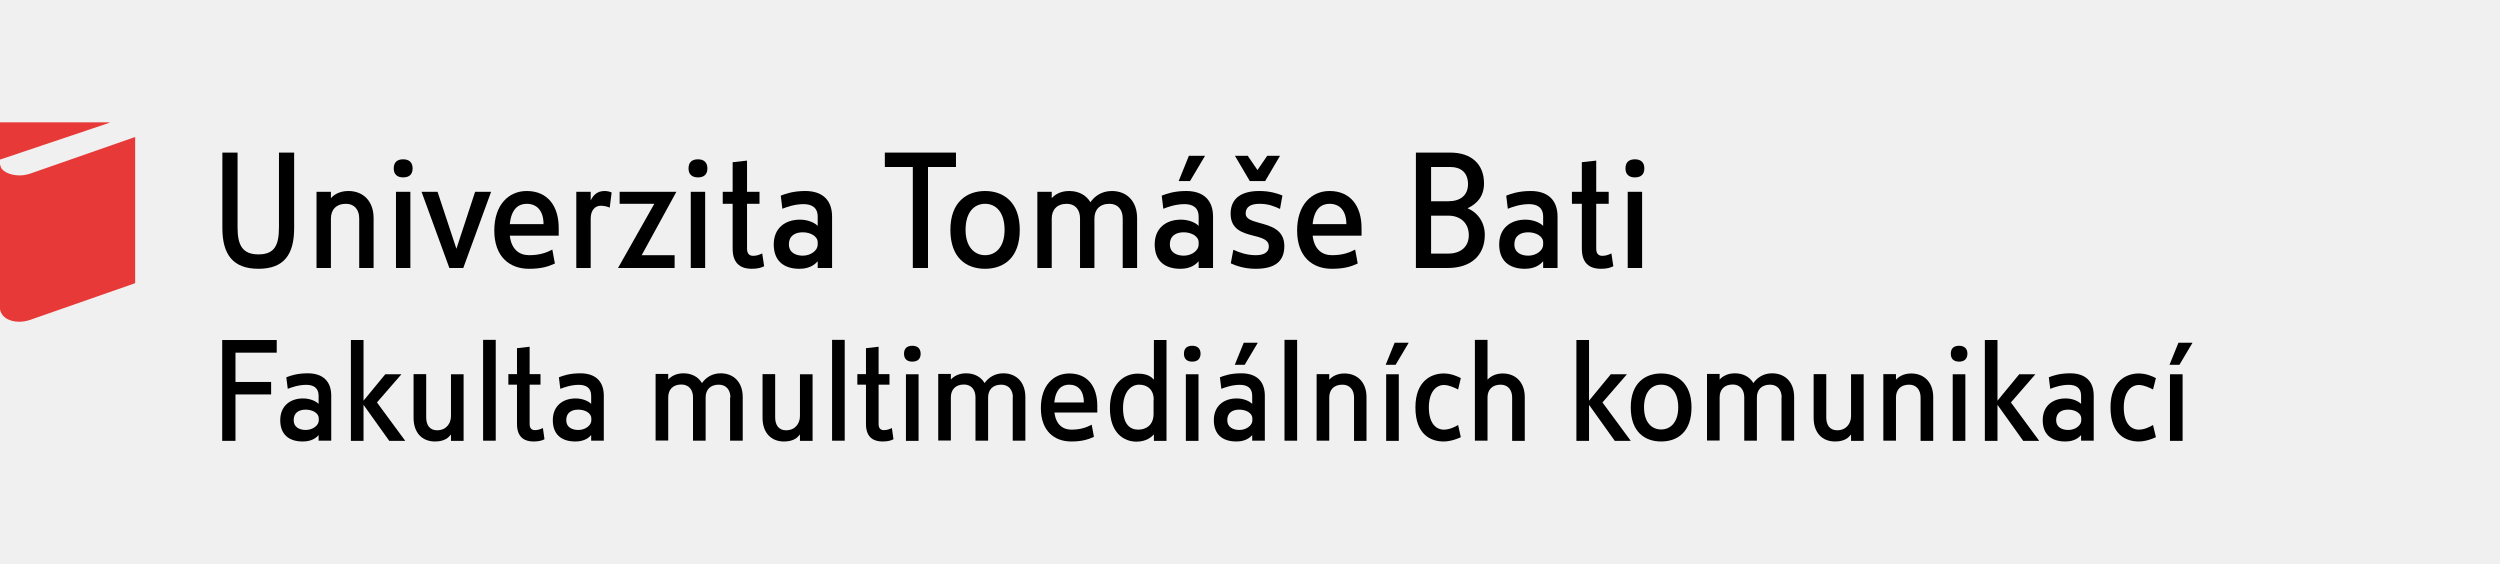
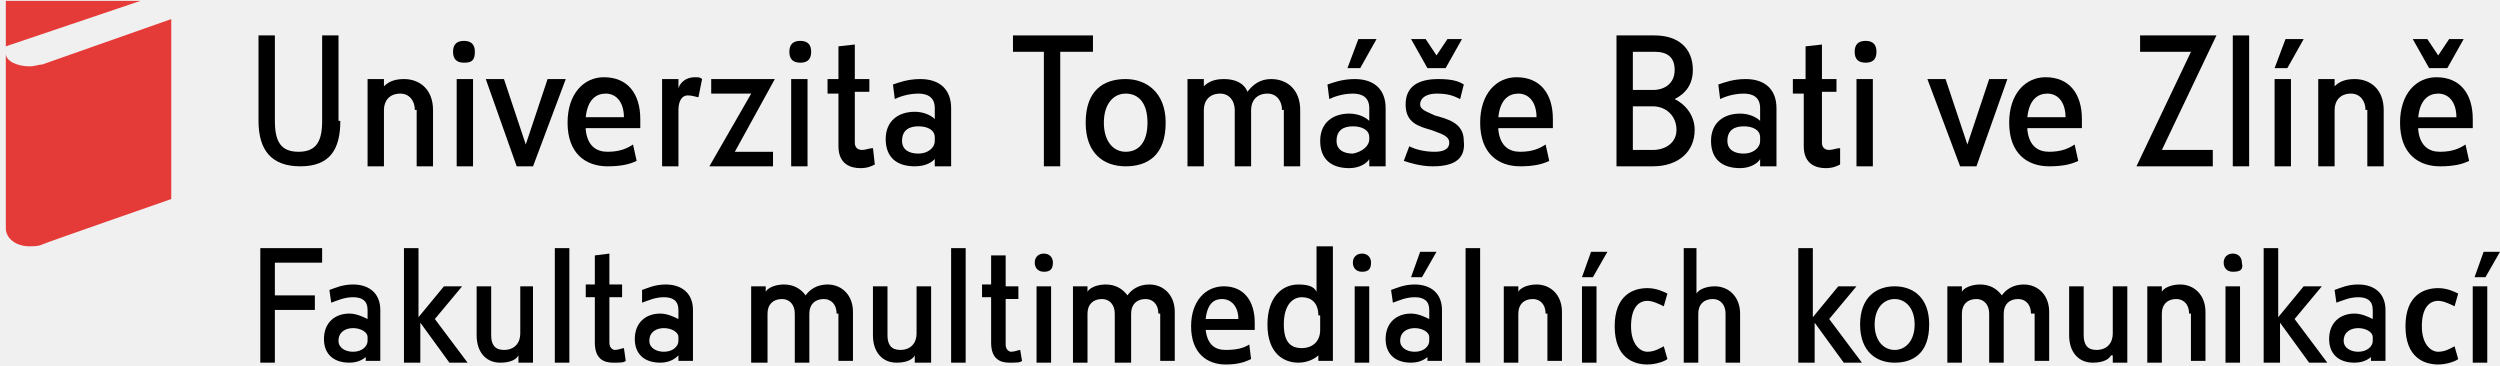
- <svg xmlns="http://www.w3.org/2000/svg" width="940" height="212" viewBox="0 0 940 212" fill="none">
-   <g clip-path="url(#clip0)">
-     <path d="M101.944 143.554V148.308H88.539V165.76H83.55V127.847H104.047V132.601H88.539V143.614H101.944V143.554Z" fill="black" />
-     <path d="M119.856 163.534C119.075 164.436 117.391 166.001 113.845 166.001C108.435 166.001 105.37 163.173 105.37 157.997C105.37 152.701 109.036 149.813 113.965 149.813C116.61 149.813 118.774 150.836 119.796 151.859V148.79C119.796 145.78 117.812 144.697 115.167 144.697C112.222 144.697 109.577 145.66 108.195 146.202L107.654 141.869C109.157 141.267 111.681 140.364 115.709 140.364C121.359 140.364 124.544 143.313 124.544 148.79V165.7H119.796V163.534H119.856ZM119.856 157.275C119.856 155.349 117.512 154.025 114.987 154.025C112.523 154.025 110.419 155.048 110.419 157.997C110.419 160.705 112.703 161.668 114.987 161.668C117.692 161.668 119.856 159.863 119.856 158.118V157.275Z" fill="black" />
-     <path d="M136.686 165.76H131.938V127.847H136.686V150.655L144.861 140.725H150.932L141.735 151.317L152.374 165.76H146.364L136.686 152.22V165.76Z" fill="black" />
-     <path d="M169.565 163.352C168.724 164.435 167.281 166 163.554 166C158.686 166 155.5 162.69 155.5 157.093V140.664H160.248V156.973C160.248 159.802 161.571 161.787 164.336 161.787C167.762 161.787 169.565 159.26 169.565 156.431V140.724H174.314V165.759H169.565V163.352Z" fill="black" />
-     <path d="M186.396 127.786V165.7H181.647V127.786H186.396Z" fill="black" />
-     <path d="M204.729 165.157C203.887 165.579 202.805 166 200.641 166C197.756 166 194.39 164.917 194.39 159.44V144.636H191.144V140.664H194.39V130.915L199.139 130.373V140.664H203.226V144.636H199.139V159.44C199.139 161.246 200.1 161.727 201.122 161.727C202.324 161.727 203.226 161.366 204.128 160.945L204.729 165.157Z" fill="black" />
-     <path d="M222.34 163.534C221.559 164.436 219.876 166.001 216.33 166.001C210.92 166.001 207.854 163.173 207.854 157.997C207.854 152.701 211.521 149.813 216.45 149.813C219.095 149.813 221.259 150.836 222.28 151.859V148.79C222.28 145.78 220.297 144.697 217.652 144.697C214.707 144.697 212.062 145.66 210.68 146.202L210.138 141.869C211.641 141.267 214.166 140.364 218.193 140.364C223.842 140.364 227.029 143.313 227.029 148.79V165.7H222.28V163.534H222.34ZM222.34 157.275C222.34 155.349 219.996 154.025 217.472 154.025C215.007 154.025 212.904 155.048 212.904 157.997C212.904 160.705 215.188 161.668 217.472 161.668C220.177 161.668 222.34 159.863 222.34 158.118V157.275Z" fill="black" />
-     <path d="M274.636 149.452C274.636 146.623 273.071 144.637 270.247 144.637C267 144.637 265.318 146.623 265.318 149.452V165.7H260.569V149.391C260.569 146.563 259.007 144.577 256.182 144.577C252.936 144.577 251.254 146.563 251.254 149.391V165.64H246.505V140.605H251.254V142.711C252.154 141.688 254.018 140.364 256.962 140.364C260.089 140.364 262.554 141.688 263.936 144.035C265.258 142.17 267.542 140.364 270.969 140.364C275.836 140.364 279.262 143.674 279.262 149.271V165.7H274.514V149.452H274.636Z" fill="black" />
-     <path d="M300.782 163.352C299.94 164.435 298.498 166 294.771 166C289.902 166 286.716 162.69 286.716 157.093V140.664H291.464V156.973C291.464 159.802 292.787 161.787 295.551 161.787C298.978 161.787 300.782 159.26 300.782 156.431V140.724H305.531V165.759H300.782V163.352Z" fill="black" />
-     <path d="M317.611 127.786V165.7H312.862V127.786H317.611Z" fill="black" />
-     <path d="M335.945 165.157C335.105 165.579 334.022 166 331.858 166C328.973 166 325.607 164.917 325.607 159.44V144.636H322.36V140.664H325.607V130.915L330.356 130.373V140.664H334.442V144.636H330.356V159.44C330.356 161.246 331.316 161.727 332.338 161.727C333.54 161.727 334.442 161.366 335.345 160.945L335.945 165.157Z" fill="black" />
-     <path d="M343.038 135.97C341.053 135.97 339.911 134.947 339.911 133.022C339.911 131.036 340.993 130.013 343.038 130.013C344.962 130.013 346.162 131.036 346.162 133.022C346.162 135.008 344.962 135.97 343.038 135.97ZM345.382 140.725V165.76H340.633V140.725H345.382Z" fill="black" />
-     <path d="M380.847 149.452C380.847 146.623 379.282 144.637 376.458 144.637C373.211 144.637 371.529 146.623 371.529 149.452V165.7H366.78V149.391C366.78 146.563 365.218 144.577 362.453 144.577C359.207 144.577 357.525 146.563 357.525 149.391V165.64H352.776V140.605H357.525V142.711C358.425 141.688 360.289 140.364 363.233 140.364C366.36 140.364 368.825 141.688 370.207 144.035C371.529 142.17 373.813 140.364 377.24 140.364C382.109 140.364 385.533 143.674 385.533 149.271V165.7H380.785V149.452H380.847Z" fill="black" />
-     <path d="M396.473 155.107C397.016 159.681 399.66 161.546 402.845 161.546C406.451 161.546 408.616 160.644 410.48 159.681L411.32 164.254C409.036 165.278 406.753 166 402.785 166C396.473 166 391.365 162.088 391.365 153.422C391.365 144.936 396.113 140.423 402.065 140.423C408.856 140.423 412.582 145.237 412.582 152.579V155.107H396.473ZM407.533 151.316C407.533 146.922 405.369 144.636 402.005 144.636C399.42 144.636 396.956 146.08 396.413 151.316H407.533Z" fill="black" />
-     <path d="M433.8 163.353C433.08 164.256 431.036 166.061 427.309 166.061C422.74 166.061 417.331 162.992 417.331 153.484C417.331 144.517 422.44 140.484 427.791 140.484C431.758 140.484 433.08 141.929 433.862 142.771V127.847H438.609V165.76H433.862V163.353H433.8ZM433.8 150.354C433.8 146.382 431.336 144.637 428.271 144.637C425.327 144.637 422.26 147.285 422.26 153.423C422.26 159.502 424.844 161.548 427.971 161.548C431.096 161.548 433.74 159.682 433.74 155.65V150.354H433.8Z" fill="black" />
-     <path d="M448.287 135.97C446.305 135.97 445.162 134.947 445.162 133.022C445.162 131.036 446.245 130.013 448.287 130.013C450.211 130.013 451.413 131.036 451.413 133.022C451.353 135.008 450.211 135.97 448.287 135.97ZM450.631 140.725V165.76H445.882V140.725H450.631Z" fill="black" />
-     <path d="M470.889 163.533C470.107 164.436 468.425 166 464.878 166C459.467 166 456.403 163.172 456.403 157.996C456.403 152.7 460.069 149.812 464.998 149.812C467.643 149.812 469.807 150.835 470.827 151.858V148.789C470.827 145.78 468.845 144.696 466.2 144.696C463.254 144.696 460.609 145.659 459.227 146.201L458.687 141.868C460.189 141.266 462.654 140.364 466.74 140.364C472.391 140.364 475.576 143.312 475.576 148.789V165.7H470.827V163.533H470.889ZM470.889 157.274C470.889 155.348 468.545 154.024 466.02 154.024C463.556 154.024 461.451 155.048 461.451 157.996C461.451 160.705 463.736 161.668 466.02 161.668C468.725 161.668 470.889 159.862 470.889 158.117V157.274ZM467.643 128.869H472.931L468.003 137.174H464.276L467.643 128.869Z" fill="black" />
-     <path d="M487.718 127.786V165.7H482.969V127.786H487.718Z" fill="black" />
-     <path d="M509.116 149.45C509.116 146.622 507.553 144.636 504.729 144.636C501.482 144.636 499.8 146.622 499.8 149.45V165.699H495.051V140.664H499.8V142.77C500.702 141.747 502.505 140.423 505.511 140.423C510.378 140.423 513.805 143.733 513.805 149.33V165.759H509.116V149.45Z" fill="black" />
-     <path d="M524.385 128.869H529.674L524.745 137.174H521.018L524.385 128.869ZM525.947 140.725V165.76H521.198V140.725H525.947Z" fill="black" />
-     <path d="M549.269 164.375C548.367 164.856 545.482 166 542.838 166C538.149 166 532.198 163.592 532.198 153.181C532.198 143.191 538.209 140.423 542.838 140.423C545.662 140.423 548.127 141.566 549.269 142.168L548.247 146.441C547.045 145.839 544.88 144.756 542.898 144.756C540.074 144.756 537.247 147.284 537.247 153.181C537.247 159.26 540.011 161.546 542.898 161.546C545.002 161.546 547.045 160.523 548.247 159.801L549.269 164.375Z" fill="black" />
-     <path d="M568.565 149.451C568.565 146.623 567 144.637 564.236 144.637C560.991 144.637 559.307 146.623 559.307 149.451V165.7H554.558V127.786H559.307V142.771C560.209 141.748 562.071 140.424 565.018 140.424C569.887 140.424 573.314 143.734 573.314 149.331V165.76H568.565V149.451Z" fill="black" />
-     <path d="M597.476 165.76H592.727V127.847H597.476V150.655L605.652 140.725H611.723L602.525 151.317L613.165 165.76H607.154L597.476 152.22V165.76Z" fill="black" />
-     <path d="M624.585 166C618.513 166 613.165 162.449 613.165 153.181C613.165 143.913 618.693 140.423 624.585 140.423C630.536 140.423 636.005 143.974 636.005 153.181C636.005 162.509 630.656 166 624.585 166ZM624.585 144.636C620.858 144.636 618.153 147.584 618.153 153.181C618.153 158.598 620.918 161.486 624.585 161.486C628.251 161.486 631.016 158.598 631.016 153.181C631.016 147.584 628.371 144.636 624.585 144.636Z" fill="black" />
-     <path d="M669.907 149.452C669.907 146.623 668.342 144.637 665.518 144.637C662.273 144.637 660.589 146.623 660.589 149.452V165.7H655.84V149.391C655.84 146.563 654.278 144.577 651.513 144.577C648.267 144.577 646.584 146.563 646.584 149.391V165.64H641.835V140.605H646.584V142.711C647.487 141.688 649.349 140.364 652.293 140.364C655.42 140.364 657.884 141.688 659.267 144.035C660.589 142.17 662.873 140.364 666.3 140.364C671.169 140.364 674.596 143.674 674.596 149.271V165.7H669.847V149.452H669.907Z" fill="black" />
-     <path d="M695.993 163.352C695.151 164.435 693.709 166 689.982 166C685.113 166 681.929 162.69 681.929 157.093V140.664H686.676V156.973C686.676 159.802 687.998 161.787 690.764 161.787C694.191 161.787 695.993 159.26 695.993 156.431V140.724H700.742V165.759H695.993V163.352Z" fill="black" />
-     <path d="M722.14 149.45C722.14 146.622 720.578 144.636 717.814 144.636C714.567 144.636 712.885 146.622 712.885 149.45V165.699H708.136V140.664H712.885V142.77C713.785 141.747 715.649 140.423 718.594 140.423C723.463 140.423 726.889 143.733 726.889 149.33V165.759H722.14V149.45Z" fill="black" />
-     <path d="M736.627 135.97C734.642 135.97 733.5 134.947 733.5 133.022C733.5 131.036 734.582 130.013 736.627 130.013C738.549 130.013 739.751 131.036 739.751 133.022C739.691 135.008 738.549 135.97 736.627 135.97ZM738.971 140.725V165.76H734.222V140.725H738.971Z" fill="black" />
-     <path d="M751.053 165.76H746.304V127.847H751.053V150.655L759.227 140.725H765.298L756.102 151.317L766.74 165.76H760.729L751.053 152.22V165.76Z" fill="black" />
-     <path d="M782.549 163.534C781.767 164.436 780.084 166.001 776.538 166.001C771.129 166.001 768.062 163.173 768.062 157.997C768.062 152.701 771.729 149.813 776.658 149.813C779.302 149.813 781.467 150.836 782.489 151.859V148.79C782.489 145.78 780.504 144.697 777.86 144.697C774.916 144.697 772.271 145.66 770.889 146.202L770.347 141.869C771.849 141.267 774.373 140.364 778.402 140.364C784.051 140.364 787.238 143.313 787.238 148.79V165.7H782.489V163.534H782.549ZM782.549 157.275C782.549 155.349 780.204 154.025 777.68 154.025C775.216 154.025 773.111 155.048 773.111 157.997C773.111 160.705 775.396 161.668 777.68 161.668C780.444 161.668 782.549 159.863 782.549 158.118V157.275Z" fill="black" />
-     <path d="M810.62 164.375C809.718 164.856 806.833 166 804.189 166C799.5 166 793.549 163.592 793.549 153.181C793.549 143.191 799.56 140.423 804.189 140.423C807.013 140.423 809.478 141.566 810.62 142.168L809.538 146.441C808.336 145.839 806.171 144.756 804.189 144.756C801.362 144.756 798.538 147.284 798.538 153.181C798.538 159.26 801.302 161.546 804.189 161.546C806.291 161.546 808.336 160.523 809.538 159.801L810.62 164.375Z" fill="black" />
-     <path d="M819.096 128.869H824.385L819.456 137.174H815.729L819.096 128.869ZM820.658 140.725V165.76H815.909V140.725H820.658Z" fill="black" />
-     <path d="M41.142 46.167L-0.006 60.007V46H41.142V46.167ZM0.16 62.119C0.16 64.12 3.441 65.954 7.334 65.954C8.779 65.954 10.17 65.676 11.337 65.287C12.561 64.898 50.818 51.503 50.818 51.503V106.473C50.818 106.473 12.283 119.924 11.226 120.313C10.114 120.702 8.501 120.98 7.222 120.98C3.274 120.98 -0.062 118.979 -0.062 115.422V62.119H0.16Z" fill="#E73937" />
-     <path d="M110.599 85.779C110.599 95.649 106.812 101.065 97.195 101.065C87.578 101.065 83.611 95.649 83.611 85.779V57.374H89.321V85.539C89.321 92.219 91.184 95.649 97.195 95.649C103.206 95.649 104.889 92.219 104.889 85.539V57.374H110.599V85.779Z" fill="black" />
-     <path d="M135.063 82.109C135.063 78.859 133.26 76.633 130.074 76.633C126.348 76.633 124.424 78.92 124.424 82.169V100.765H119.014V72.119H124.424V74.527C125.446 73.323 127.55 71.818 130.976 71.818C136.566 71.818 140.473 75.61 140.473 81.989V100.765H135.063V82.109Z" fill="black" />
-     <path d="M151.593 66.702C149.309 66.702 148.046 65.498 148.046 63.332C148.046 61.045 149.309 59.901 151.593 59.901C153.817 59.901 155.139 61.045 155.139 63.332C155.139 65.618 153.817 66.702 151.593 66.702ZM154.298 72.118V100.764H148.888V72.118H154.298Z" fill="black" />
-     <path d="M158.505 72.118H164.516L171.609 93.542L178.642 72.118H184.652L174.194 100.764H168.964L158.505 72.118Z" fill="black" />
-     <path d="M191.685 88.609C192.286 93.845 195.292 95.951 198.958 95.951C203.106 95.951 205.57 94.928 207.674 93.845L208.636 99.08C206.051 100.284 203.406 101.066 198.898 101.066C191.685 101.066 185.855 96.613 185.855 86.683C185.855 76.994 191.265 71.818 198.057 71.818C205.811 71.818 210.078 77.355 210.078 85.72V88.609H191.685ZM204.368 84.276C204.368 79.281 201.904 76.633 198.057 76.633C195.111 76.633 192.286 78.318 191.685 84.276H204.368Z" fill="black" />
-     <path d="M229.254 78.077C228.591 77.776 227.389 77.355 225.887 77.355C223.602 77.355 222.1 79.221 222.1 82.169V100.765H216.69V72.119H222.1V75.369C223.002 73.504 224.445 71.818 227.329 71.818C228.411 71.818 229.434 72.119 229.974 72.36L229.254 78.077Z" fill="black" />
-     <path d="M253.656 100.764H232.378L246.022 76.632H232.98V72.118H254.318L241.273 95.95H253.656V100.764Z" fill="black" />
-     <path d="M262.433 66.702C260.149 66.702 258.887 65.498 258.887 63.332C258.887 61.045 260.149 59.901 262.433 59.901C264.656 59.901 265.978 61.045 265.978 63.332C265.978 65.618 264.656 66.702 262.433 66.702ZM265.138 72.118V100.764H259.727V72.118H265.138Z" fill="black" />
-     <path d="M287.318 100.103C286.356 100.584 285.093 101.066 282.629 101.066C279.322 101.066 275.476 99.802 275.476 93.543V76.632H271.749V72.119H275.476V60.986L280.887 60.384V72.119H285.573V76.632H280.887V93.543C280.887 95.589 281.967 96.191 283.169 96.191C284.553 96.191 285.573 95.77 286.596 95.288L287.318 100.103Z" fill="black" />
-     <path d="M307.453 98.238C306.551 99.261 304.629 101.066 300.602 101.066C294.411 101.066 290.925 97.816 290.925 91.919C290.925 85.84 295.131 82.591 300.782 82.591C303.787 82.591 306.311 83.734 307.453 84.938V81.447C307.453 78.017 305.169 76.753 302.165 76.753C298.798 76.753 295.793 77.836 294.169 78.498L293.569 73.564C295.311 72.902 298.138 71.818 302.765 71.818C309.198 71.818 312.862 75.189 312.862 81.447V100.765H307.453V98.238ZM307.453 91.076C307.453 88.85 304.749 87.345 301.865 87.345C299.038 87.345 296.633 88.549 296.633 91.919C296.633 94.988 299.218 96.131 301.865 96.131C304.989 96.131 307.453 94.085 307.453 92.039V91.076Z" fill="black" />
-     <path d="M343.218 100.764V62.79H332.7V57.374H359.447V62.79H348.929V100.764H343.218Z" fill="black" />
-     <path d="M370.387 101.066C363.413 101.066 357.344 97.034 357.344 86.442C357.344 75.851 363.656 71.818 370.387 71.818C377.18 71.818 383.431 75.851 383.431 86.442C383.431 97.034 377.3 101.066 370.387 101.066ZM370.387 76.633C366.12 76.633 363.053 80.003 363.053 86.442C363.053 92.641 366.24 95.951 370.387 95.951C374.596 95.951 377.72 92.641 377.72 86.442C377.72 80.003 374.656 76.633 370.387 76.633Z" fill="black" />
-     <path d="M422.14 82.109C422.14 78.859 420.338 76.633 417.151 76.633C413.425 76.633 411.5 78.92 411.5 82.169V100.765H406.091V82.109C406.091 78.859 404.289 76.633 401.103 76.633C397.376 76.633 395.451 78.92 395.451 82.169V100.765H390.042V72.119H395.451V74.527C396.474 73.323 398.578 71.818 402.005 71.818C405.551 71.818 408.376 73.323 409.998 76.031C411.5 73.865 414.147 71.818 418.054 71.818C423.643 71.818 427.549 75.61 427.549 81.989V100.765H422.14V82.109Z" fill="black" />
-     <path d="M450.691 98.237C449.789 99.26 447.867 101.066 443.84 101.066C437.649 101.066 434.162 97.816 434.162 91.918C434.162 85.84 438.369 82.59 444.02 82.59C447.025 82.59 449.549 83.734 450.691 84.937V81.447C450.691 78.016 448.407 76.753 445.402 76.753C442.036 76.753 439.031 77.836 437.407 78.498L436.807 73.563C438.549 72.901 441.376 71.818 446.002 71.818C452.436 71.818 456.102 75.188 456.102 81.447V100.765H450.691V98.237ZM450.691 91.076C450.691 88.849 447.987 87.344 445.102 87.344C442.276 87.344 439.871 88.548 439.871 91.918C439.871 94.987 442.458 96.131 445.102 96.131C448.227 96.131 450.691 94.085 450.691 92.038V91.076ZM447.025 58.578H453.096L447.447 68.087H443.178L447.025 58.578Z" fill="black" />
-     <path d="M472.151 101.066C467.642 101.066 464.516 99.802 462.773 99.019L463.736 93.904C466.02 94.987 468.905 95.95 472.151 95.95C474.676 95.95 477.08 95.228 477.08 92.64C477.08 90.052 474.313 89.391 471.249 88.608C467.282 87.585 462.713 86.321 462.713 80.364C462.713 74.586 466.74 71.818 473.473 71.818C477.44 71.818 480.264 72.72 482.189 73.503L481.287 78.558C479.062 77.535 476.898 76.632 473.593 76.632C470.347 76.632 468.365 77.716 468.365 80.303C468.365 82.349 470.707 83.011 473.473 83.794C477.68 84.937 482.909 86.261 482.909 92.52C482.909 97.996 479.724 101.066 472.151 101.066ZM464.336 58.578H469.145L472.811 63.934L476.478 58.578H481.287L475.696 68.087H469.927L464.336 58.578Z" fill="black" />
-     <path d="M493.549 88.609C494.149 93.845 497.156 95.951 500.822 95.951C504.969 95.951 507.433 94.928 509.538 93.845L510.5 99.08C507.916 100.284 505.269 101.066 500.762 101.066C493.549 101.066 487.718 96.613 487.718 86.683C487.718 76.994 493.129 71.818 499.92 71.818C507.673 71.818 511.942 77.355 511.942 85.72V88.609H493.549ZM506.231 84.276C506.231 79.281 503.767 76.633 499.92 76.633C496.976 76.633 494.149 78.318 493.549 84.276H506.231Z" fill="black" />
-     <path d="M544.4 100.764H532.378V57.374H545.302C553.296 57.374 557.985 61.767 557.985 68.929C557.985 73.863 555.4 76.572 551.793 78.317C555.7 79.942 558.285 83.673 558.285 88.307C558.285 96.13 552.936 100.764 544.4 100.764ZM545.362 62.79H538.089V75.669H544.58C549.029 75.669 551.973 73.502 551.973 69.23C551.973 64.836 549.209 62.79 545.362 62.79ZM544.58 81.085H538.089V95.348H544.58C549.089 95.348 552.273 92.881 552.273 88.427C552.273 83.793 549.029 81.085 544.58 81.085Z" fill="black" />
-     <path d="M580.225 98.238C579.323 99.261 577.4 101.066 573.374 101.066C567.182 101.066 563.696 97.816 563.696 91.919C563.696 85.84 567.902 82.591 573.554 82.591C576.558 82.591 579.083 83.734 580.225 84.938V81.447C580.225 78.017 577.94 76.753 574.936 76.753C571.569 76.753 568.565 77.836 566.94 78.498L566.34 73.564C568.082 72.902 570.909 71.818 575.536 71.818C581.969 71.818 585.636 75.189 585.636 81.447V100.765H580.225V98.238ZM580.225 91.076C580.225 88.85 577.52 87.345 574.636 87.345C571.809 87.345 569.405 88.549 569.405 91.919C569.405 94.988 571.989 96.131 574.636 96.131C577.76 96.131 580.225 94.085 580.225 92.039V91.076Z" fill="black" />
-     <path d="M606.611 100.103C605.651 100.584 604.389 101.066 601.924 101.066C598.618 101.066 594.771 99.802 594.771 93.543V76.632H591.044V72.119H594.771V60.986L600.18 60.384V72.119H604.869V76.632H600.18V93.543C600.18 95.589 601.262 96.191 602.464 96.191C603.847 96.191 604.869 95.77 605.891 95.288L606.611 100.103Z" fill="black" />
-     <path d="M614.727 66.702C612.442 66.702 611.18 65.498 611.18 63.332C611.18 61.045 612.442 59.901 614.727 59.901C616.951 59.901 618.273 61.045 618.273 63.332C618.273 65.618 616.951 66.702 614.727 66.702ZM617.431 72.118V100.764H612.022V72.118H617.431Z" fill="black" />
-   </g>
-   <defs>
-     <clipPath id="clip0">
-       <rect width="824.444" height="120" fill="white" transform="translate(0 46)" />
-     </clipPath>
-   </defs>
+ <svg xmlns="http://www.w3.org/2000/svg" width="410" height="60" viewBox="0 0 410 60" fill="none">
+   <path d="M51.636 48.444V50.83H45.077V59.476H42.691V40.693H52.828V43.078H45.077V48.444H51.636Z" fill="black" />
+   <path d="M60.283 58.284C59.985 58.582 59.091 59.476 57.302 59.476C54.618 59.476 53.128 57.986 53.128 55.6C53.128 52.917 54.917 51.426 57.302 51.426C58.494 51.426 59.687 52.023 60.283 52.321V50.83C60.283 49.34 59.389 48.743 57.898 48.743C56.407 48.743 55.215 49.34 54.32 49.638L54.022 47.551C54.917 47.252 56.109 46.656 57.898 46.656C60.581 46.656 62.37 48.147 62.37 50.83V59.178H59.985V58.284H60.283ZM60.283 55.302C60.283 54.408 59.091 53.812 57.898 53.812C56.705 53.812 55.513 54.408 55.513 55.899C55.513 57.091 56.705 57.687 57.898 57.687C59.389 57.687 60.283 56.793 60.283 55.899V55.302Z" fill="black" />
+   <path d="M68.633 59.476H66.248V40.693H68.633V52.022L72.807 46.954H75.788L71.316 52.32L76.683 59.476H73.701L68.931 52.917V59.476H68.633Z" fill="black" />
+   <path d="M85.026 58.284C84.728 58.88 83.834 59.477 82.045 59.477C79.66 59.477 78.169 57.688 78.169 55.004V46.955H80.554V55.004C80.554 56.495 81.15 57.389 82.641 57.389C84.43 57.389 85.324 56.197 85.324 54.706V46.955H87.411V59.477H85.026V58.284Z" fill="black" />
+   <path d="M93.375 40.694V59.477H90.99V40.694H93.375Z" fill="black" />
+   <path d="M102.622 59.178C102.324 59.476 101.728 59.476 100.535 59.476C99.044 59.476 97.554 58.88 97.554 56.197V48.743H96.063V46.656H97.554V41.886L99.939 41.588V46.656H102.026V48.743H99.939V56.197C99.939 57.091 100.535 57.389 100.833 57.389C101.429 57.389 102.026 57.091 102.324 57.091L102.622 59.178Z" fill="black" />
+   <path d="M111.261 58.284C110.963 58.582 110.069 59.476 108.28 59.476C105.597 59.476 104.106 57.986 104.106 55.6C104.106 52.917 105.895 51.426 108.28 51.426C109.472 51.426 110.665 52.023 111.261 52.321V50.83C111.261 49.34 110.367 48.743 108.876 48.743C107.386 48.743 106.193 49.34 105.299 49.638V47.551C106.193 47.252 107.386 46.656 109.174 46.656C111.858 46.656 113.646 48.147 113.646 50.83V59.178H111.261V58.284ZM111.261 55.302C111.261 54.408 110.069 53.812 108.876 53.812C107.684 53.812 106.491 54.408 106.491 55.899C106.491 57.091 107.684 57.687 108.876 57.687C110.367 57.687 111.261 56.793 111.261 55.899V55.302Z" fill="black" />
+   <path d="M137.203 51.426C137.203 49.936 136.309 49.041 135.116 49.041C133.625 49.041 132.731 49.936 132.731 51.426V59.476H130.346V51.426C130.346 49.936 129.452 49.041 128.259 49.041C126.768 49.041 125.874 49.936 125.874 51.426V59.476H123.191V46.954H125.576V47.849C125.874 47.252 127.066 46.656 128.557 46.656C130.048 46.656 131.24 47.252 132.135 48.445C132.731 47.551 133.924 46.656 135.712 46.656C138.098 46.656 139.886 48.445 139.886 51.128V59.178H137.501V51.426H137.203Z" fill="black" />
+   <path d="M150.02 58.284C149.722 58.88 148.827 59.477 147.039 59.477C144.653 59.477 143.163 57.688 143.163 55.004V46.955H145.548V55.004C145.548 56.495 146.144 57.389 147.635 57.389C149.424 57.389 150.318 56.197 150.318 54.706V46.955H152.703V59.477H150.02V58.284Z" fill="black" />
+   <path d="M158.369 40.694V59.477H155.984V40.694H158.369Z" fill="black" />
+   <path d="M167.612 59.178C167.314 59.476 166.718 59.476 165.525 59.476C164.034 59.476 162.544 58.88 162.544 56.197V48.743H161.053V46.656H162.544V41.886H164.929V46.954H167.016V49.041H164.929V56.495C164.929 57.389 165.525 57.687 165.823 57.687C166.419 57.687 167.016 57.389 167.314 57.389L167.612 59.178Z" fill="black" />
+   <path d="M171.188 44.569C170.293 44.569 169.697 43.973 169.697 43.079C169.697 42.184 170.293 41.588 171.188 41.588C172.082 41.588 172.679 42.184 172.679 43.079C172.679 44.271 172.082 44.569 171.188 44.569ZM172.38 46.954V59.476H169.995V46.954H172.38Z" fill="black" />
+   <path d="M189.977 51.426C189.977 49.936 189.083 49.041 187.89 49.041C186.4 49.041 185.505 49.936 185.505 51.426V59.476H182.822V51.426C182.822 49.936 181.927 49.041 180.735 49.041C179.244 49.041 178.35 49.936 178.35 51.426V59.476H175.965V46.954H178.35V47.849C178.648 47.252 179.84 46.656 181.331 46.656C182.822 46.656 184.014 47.252 184.909 48.445C185.505 47.551 186.698 46.656 188.487 46.656C190.872 46.656 192.661 48.445 192.661 51.128V59.178H190.275V51.426H189.977Z" fill="black" />
+   <path d="M197.725 54.11C198.023 56.495 199.216 57.389 201.004 57.389C202.793 57.389 203.986 57.091 204.88 56.495L205.178 58.88C203.986 59.477 202.793 59.775 201.004 59.775C198.023 59.775 195.34 57.986 195.34 53.514C195.34 49.34 197.725 46.955 200.706 46.955C203.986 46.955 205.775 49.34 205.775 52.917V54.11H197.725ZM203.091 52.321C203.091 50.234 201.899 49.042 200.408 49.042C199.216 49.042 198.023 49.638 197.725 52.321H203.091Z" fill="black" />
+   <path d="M216.21 58.283C215.912 58.582 214.72 59.476 212.931 59.476C210.546 59.476 207.862 57.985 207.862 53.215C207.862 48.743 210.247 46.656 212.931 46.656C215.018 46.656 215.614 47.252 215.912 47.849V40.395H218.595V59.178H216.21V58.283ZM216.21 51.724C216.21 49.637 215.018 48.743 213.527 48.743C212.036 48.743 210.546 49.935 210.546 53.215C210.546 56.197 211.738 57.091 213.527 57.091C215.018 57.091 216.508 56.197 216.508 54.109V51.724H216.21Z" fill="black" />
+   <path d="M223.361 44.569C222.466 44.569 221.87 43.973 221.87 43.079C221.87 42.184 222.466 41.588 223.361 41.588C224.255 41.588 224.851 42.184 224.851 43.079C224.851 44.271 224.255 44.569 223.361 44.569ZM224.553 46.954V59.476H222.168V46.954H224.553Z" fill="black" />
+   <path d="M234.397 58.285C234.099 58.583 233.204 59.477 231.415 59.477C228.732 59.477 227.241 57.986 227.241 55.601C227.241 52.918 229.03 51.427 231.415 51.427C232.608 51.427 233.8 52.024 234.397 52.322V50.831C234.397 49.34 233.502 48.744 232.012 48.744C230.521 48.744 229.328 49.34 228.434 49.639L228.136 47.551C229.03 47.253 230.223 46.657 232.012 46.657C234.695 46.657 236.484 48.148 236.484 50.831V59.179H234.099V58.285H234.397ZM234.397 55.303C234.397 54.409 233.204 53.812 232.012 53.812C230.819 53.812 229.627 54.409 229.627 55.899C229.627 57.092 230.819 57.688 232.012 57.688C233.502 57.688 234.397 56.794 234.397 55.899V55.303ZM232.906 41.291H235.589L233.204 45.465H231.415L232.906 41.291Z" fill="black" />
+   <path d="M242.742 40.694V59.477H240.357V40.694H242.742Z" fill="black" />
+   <path d="M253.478 51.426C253.478 49.936 252.583 49.041 251.391 49.041C249.9 49.041 249.006 49.936 249.006 51.426V59.476H246.621V46.954H249.006V47.849C249.304 47.252 250.496 46.656 251.987 46.656C254.372 46.656 256.161 48.445 256.161 51.128V59.178H253.776V51.426H253.478Z" fill="black" />
+   <path d="M260.933 41.291H263.616L261.231 45.465H259.442L260.933 41.291ZM261.827 46.955V59.477H259.442V46.955H261.827Z" fill="black" />
+   <path d="M273.455 58.879C273.157 59.178 271.666 59.774 270.176 59.774C267.791 59.774 264.809 58.581 264.809 53.513C264.809 48.444 267.791 47.252 270.176 47.252C271.666 47.252 272.859 47.848 273.455 48.146L272.859 50.233C272.263 49.935 271.07 49.339 270.176 49.339C268.685 49.339 267.492 50.532 267.492 53.513C267.492 56.494 268.983 57.687 270.176 57.687C271.368 57.687 272.263 57.091 272.859 56.792L273.455 58.879Z" fill="black" />
+   <path d="M282.99 51.427C282.99 49.936 282.096 49.042 280.903 49.042C279.413 49.042 278.518 49.936 278.518 51.427V59.477H276.133V40.694H278.22V48.147C278.518 47.551 279.711 46.955 281.202 46.955C283.587 46.955 285.376 48.744 285.376 51.427V59.477H282.99V51.427Z" fill="black" />
+   <path d="M297.304 59.477H294.919V40.694H297.304V52.023L301.478 46.955H304.46L299.988 52.321L305.354 59.477H302.373L297.602 52.918V59.477H297.304Z" fill="black" />
+   <path d="M310.721 59.477C307.74 59.477 305.057 57.688 305.057 53.215C305.057 48.743 307.74 46.955 310.721 46.955C313.703 46.955 316.386 48.743 316.386 53.215C316.386 57.986 313.703 59.477 310.721 59.477ZM310.721 49.042C308.932 49.042 307.442 50.532 307.442 53.215C307.442 55.899 308.932 57.389 310.721 57.389C312.51 57.389 314.001 55.899 314.001 53.215C314.001 50.532 312.51 49.042 310.721 49.042Z" fill="black" />
+   <path d="M333.081 51.426C333.081 49.936 332.187 49.041 330.994 49.041C329.504 49.041 328.609 49.936 328.609 51.426V59.476H326.224V51.426C326.224 49.936 325.33 49.041 324.137 49.041C322.647 49.041 321.752 49.936 321.752 51.426V59.476H319.367V46.954H321.752V47.849C322.05 47.252 323.243 46.656 324.733 46.656C326.224 46.656 327.417 47.252 328.311 48.445C328.907 47.551 330.1 46.656 331.889 46.656C334.274 46.656 336.063 48.445 336.063 51.128V59.178H333.678V51.426H333.081Z" fill="black" />
+   <path d="M346.197 58.284C345.899 58.88 345.004 59.477 343.215 59.477C340.83 59.477 339.339 57.688 339.339 55.004V46.955H341.725V55.004C341.725 56.495 342.321 57.389 343.812 57.389C345.6 57.389 346.495 56.197 346.495 54.706V46.955H348.88V59.477H346.495V58.284H346.197Z" fill="black" />
+   <path d="M359.014 51.426C359.014 49.936 358.119 49.041 356.927 49.041C355.436 49.041 354.542 49.936 354.542 51.426V59.476H352.157V46.954H354.542V47.849C354.84 47.252 356.032 46.656 357.523 46.656C359.908 46.656 361.697 48.445 361.697 51.128V59.178H359.312V51.426H359.014Z" fill="black" />
+   <path d="M366.174 44.569C365.279 44.569 364.683 43.973 364.683 43.079C364.683 42.184 365.279 41.588 366.174 41.588C367.068 41.588 367.665 42.184 367.665 43.079C367.963 44.271 367.366 44.569 366.174 44.569ZM367.366 46.954V59.476H364.981V46.954H367.366Z" fill="black" />
+   <path d="M373.626 59.476H371.241V40.693H373.626V52.022L377.8 46.954H380.782L376.31 52.32L381.676 59.476H378.695L373.924 52.917V59.476H373.626Z" fill="black" />
+   <path d="M389.131 58.284C388.833 58.582 387.939 59.476 386.15 59.476C383.467 59.476 381.976 57.986 381.976 55.6C381.976 52.917 383.765 51.426 386.15 51.426C387.343 51.426 388.535 52.023 389.131 52.321V50.83C389.131 49.34 388.237 48.743 386.746 48.743C385.256 48.743 384.063 49.34 383.169 49.638L382.87 47.551C383.765 47.252 384.957 46.656 386.746 46.656C389.43 46.656 391.218 48.147 391.218 50.83V59.178H388.833V58.284H389.131ZM389.131 55.302C389.131 54.408 387.939 53.812 386.746 53.812C385.554 53.812 384.361 54.408 384.361 55.899C384.361 57.091 385.554 57.687 386.746 57.687C388.237 57.687 389.131 56.793 389.131 55.899V55.302Z" fill="black" />
+   <path d="M403.145 58.879C402.847 59.178 401.356 59.774 399.865 59.774C397.48 59.774 394.499 58.581 394.499 53.513C394.499 48.444 397.48 47.252 399.865 47.252C401.356 47.252 402.548 47.848 403.145 48.146L402.548 50.233C401.952 49.935 400.76 49.339 399.865 49.339C398.374 49.339 397.182 50.532 397.182 53.513C397.182 56.494 398.673 57.687 399.865 57.687C401.058 57.687 401.952 57.091 402.548 56.792L403.145 58.879Z" fill="black" />
+   <path d="M407.317 41.291H410L407.615 45.465H405.826L407.317 41.291ZM407.913 46.955V59.477H405.528V46.955H407.913Z" fill="black" />
+   <path d="M23.018 0.146L0.955 7.599V0.146H23.018ZM0.955 8.792C0.955 9.984 2.744 10.879 4.831 10.879C5.726 10.879 6.322 10.58 6.918 10.58C7.813 10.282 28.086 3.127 28.086 3.127V32.643C28.086 32.643 7.515 39.798 6.918 40.096C6.322 40.394 5.428 40.394 4.831 40.394C2.744 40.394 0.955 39.202 0.955 37.413V8.792Z" fill="#E53B38" />
+   <path d="M55.814 19.822C55.814 24.592 54.025 27.276 49.255 27.276C44.484 27.276 42.397 24.592 42.397 19.822V5.81H45.081V19.822C45.081 23.102 45.975 24.89 48.956 24.89C51.938 24.89 52.832 23.102 52.832 19.822V5.81H55.516V19.822H55.814Z" fill="black" />
+   <path d="M68.035 18.034C68.035 16.543 67.141 15.351 65.65 15.351C63.861 15.351 62.967 16.543 62.967 18.034V27.276H60.283V12.965H62.967V14.158C63.563 13.562 64.457 12.965 66.246 12.965C68.929 12.965 71.016 14.754 71.016 18.034V27.276H68.333V18.034H68.035Z" fill="black" />
+   <path d="M76.088 10.281C74.895 10.281 74.299 9.685 74.299 8.492C74.299 7.299 74.895 6.703 76.088 6.703C77.281 6.703 77.877 7.299 77.877 8.492C77.877 9.983 77.281 10.281 76.088 10.281ZM77.579 12.964V27.275H74.895V12.964H77.579Z" fill="black" />
+   <path d="M79.667 12.965H82.648L86.226 23.698L89.803 12.965H92.785L87.418 27.276H84.735L79.667 12.965Z" fill="black" />
+   <path d="M96.062 21.313C96.361 23.996 97.851 24.89 99.64 24.89C101.727 24.89 102.92 24.294 103.814 23.698L104.41 26.381C103.218 26.977 101.727 27.275 99.64 27.275C96.062 27.275 93.081 25.188 93.081 20.12C93.081 15.35 95.764 12.666 99.044 12.666C102.92 12.666 105.007 15.35 105.007 19.524V21.014H96.062V21.313ZM102.323 19.226C102.323 16.84 101.131 15.35 99.342 15.35C97.851 15.35 96.361 16.244 96.062 19.226H102.323Z" fill="black" />
+   <path d="M114.545 15.946C114.247 15.946 113.65 15.648 112.756 15.648C111.862 15.648 111.265 16.542 111.265 18.033V27.275H108.582V12.965H111.265V14.455C111.563 13.561 112.458 12.666 113.949 12.666C114.545 12.666 114.843 12.666 115.141 12.965L114.545 15.946Z" fill="black" />
+   <path d="M126.774 27.276H116.339L123.196 15.351H116.637V12.965H127.072L120.513 24.891H126.774V27.276Z" fill="black" />
+   <path d="M131.243 10.281C130.051 10.281 129.454 9.685 129.454 8.492C129.454 7.299 130.051 6.703 131.243 6.703C132.436 6.703 133.032 7.299 133.032 8.492C133.032 9.983 132.138 10.281 131.243 10.281ZM132.436 12.964V27.275H129.752V12.964H132.436Z" fill="black" />
+   <path d="M143.469 26.978C142.873 27.276 142.277 27.574 141.084 27.574C139.593 27.574 137.506 26.978 137.506 23.997V15.351H135.718V12.965H137.506V7.599L140.19 7.301V12.965H142.575V15.052H140.19V23.4C140.19 24.295 140.786 24.593 141.382 24.593C141.979 24.593 142.575 24.295 143.171 24.295L143.469 26.978Z" fill="black" />
+   <path d="M153.304 26.084C153.006 26.382 152.111 27.276 150.024 27.276C147.043 27.276 145.254 25.785 145.254 22.804C145.254 19.823 147.341 18.332 150.024 18.332C151.515 18.332 152.707 18.928 153.304 19.524V17.736C153.304 15.947 152.111 15.351 150.62 15.351C148.832 15.351 147.341 15.947 146.745 16.245L146.446 13.86C147.341 13.562 148.832 12.965 150.919 12.965C154.198 12.965 155.987 14.754 155.987 17.736V27.276H153.304V26.084ZM153.304 22.506C153.304 21.313 152.111 20.717 150.62 20.717C149.13 20.717 147.937 21.313 147.937 23.102C147.937 24.593 149.13 25.189 150.62 25.189C152.111 25.189 153.304 24.295 153.304 23.102V22.506Z" fill="black" />
+   <path d="M171.195 27.276V8.493H166.126V5.81H179.244V8.493H173.878V27.276H171.195Z" fill="black" />
+   <path d="M184.61 27.276C181.033 27.276 178.051 25.189 178.051 20.121C178.051 14.754 181.033 12.965 184.61 12.965C187.89 12.965 191.17 15.052 191.17 20.121C191.17 25.487 188.188 27.276 184.61 27.276ZM184.61 15.351C182.524 15.351 181.033 17.139 181.033 20.121C181.033 23.102 182.524 24.891 184.61 24.891C186.697 24.891 188.188 23.4 188.188 20.121C188.188 16.841 186.697 15.351 184.61 15.351Z" fill="black" />
+   <path d="M210.25 18.034C210.25 16.543 209.356 15.351 207.865 15.351C206.076 15.351 205.182 16.543 205.182 18.034V27.276H202.498V18.034C202.498 16.543 201.604 15.351 200.113 15.351C198.325 15.351 197.43 16.543 197.43 18.034V27.276H194.747V12.965H197.43V14.158C198.026 13.562 198.921 12.965 200.71 12.965C202.499 12.965 203.989 13.562 204.585 15.052C205.48 13.86 206.672 12.965 208.461 12.965C211.145 12.965 213.232 14.754 213.232 18.034V27.276H210.548V18.034H210.25Z" fill="black" />
+   <path d="M224.561 26.084C224.263 26.68 223.07 27.575 221.281 27.575C218.3 27.575 216.511 26.084 216.511 23.103C216.511 20.121 218.598 18.631 221.281 18.631C222.772 18.631 223.965 19.227 224.561 19.823V17.736C224.561 15.947 223.368 15.351 221.878 15.351C220.089 15.351 218.598 15.947 218.002 16.245L217.704 13.86C218.598 13.562 220.089 12.966 222.176 12.966C225.455 12.966 227.244 14.755 227.244 17.736V27.277H224.561V26.084ZM224.561 22.506C224.561 21.314 223.368 20.718 221.878 20.718C220.387 20.718 219.194 21.314 219.194 23.103C219.194 24.593 220.387 25.19 221.878 25.19C223.368 24.891 224.561 23.997 224.561 22.805V22.506ZM222.772 6.407H225.754L223.07 11.177H220.983L222.772 6.407Z" fill="black" />
+   <path d="M234.994 27.277C232.907 27.277 231.119 26.68 230.224 26.382L231.119 23.997C232.311 24.593 233.802 24.891 235.293 24.891C236.485 24.891 237.678 24.593 237.678 23.401C237.678 22.208 236.187 21.91 234.696 21.314C232.609 20.718 230.522 20.121 230.522 17.14C230.522 14.158 232.609 12.966 235.889 12.966C237.976 12.966 239.168 13.264 240.063 13.86L239.467 16.245C238.274 15.649 237.38 15.351 235.591 15.351C234.1 15.351 232.907 15.947 232.907 17.14C232.907 18.034 234.1 18.332 235.293 18.929C237.38 19.525 240.063 20.121 240.063 23.103C240.361 25.786 238.87 27.277 234.994 27.277ZM231.417 6.407H233.802L235.591 9.09L237.38 6.407H239.765L237.081 11.177H234.1L231.417 6.407Z" fill="black" />
+   <path d="M245.728 21.313C246.026 23.996 247.517 24.89 249.306 24.89C251.393 24.89 252.586 24.294 253.48 23.698L254.076 26.381C252.884 26.977 251.393 27.275 249.306 27.275C245.728 27.275 242.747 25.188 242.747 20.12C242.747 15.35 245.43 12.666 248.71 12.666C252.586 12.666 254.672 15.35 254.672 19.524V21.014H245.728V21.313ZM251.989 19.226C251.989 16.84 250.797 15.35 249.008 15.35C247.517 15.35 246.026 16.244 245.728 19.226H251.989Z" fill="black" />
+   <path d="M271.067 27.276H265.104V5.81H271.365C275.241 5.81 277.626 7.897 277.626 11.474C277.626 13.859 276.434 15.35 274.645 16.244C276.434 17.139 277.924 18.928 277.924 21.313C277.924 24.89 275.241 27.276 271.067 27.276ZM271.365 8.493H267.787V14.754H271.067C273.154 14.754 274.645 13.561 274.645 11.474C274.645 9.387 273.452 8.493 271.365 8.493ZM271.067 17.437H267.787V24.592H271.067C273.154 24.592 274.943 23.4 274.943 21.313C274.943 18.928 273.154 17.437 271.067 17.437Z" fill="black" />
+   <path d="M288.659 26.084C288.361 26.68 287.168 27.574 285.38 27.574C282.398 27.574 280.609 26.084 280.609 23.102C280.609 20.121 282.696 18.63 285.38 18.63C286.87 18.63 288.063 19.226 288.659 19.823V17.736C288.659 15.947 287.467 15.351 285.976 15.351C284.187 15.351 282.696 15.947 282.1 16.245L281.802 13.86C282.696 13.562 284.187 12.965 286.274 12.965C289.554 12.965 291.342 14.754 291.342 17.736V27.276H288.659V26.084ZM288.659 22.506C288.659 21.313 287.467 20.717 285.976 20.717C284.485 20.717 283.293 21.313 283.293 23.102C283.293 24.593 284.485 25.189 285.976 25.189C287.467 25.189 288.659 24.295 288.659 23.102V22.506Z" fill="black" />
+   <path d="M301.779 26.978C301.183 27.276 300.587 27.574 299.394 27.574C297.904 27.574 295.817 26.978 295.817 23.997V15.351H294.028V12.965H296.115V7.599L298.798 7.301V12.965H301.183V15.052H298.798V23.4C298.798 24.295 299.394 24.593 299.991 24.593C300.587 24.593 301.183 24.295 301.779 24.295V26.978Z" fill="black" />
+   <path d="M305.954 10.281C304.762 10.281 304.165 9.685 304.165 8.492C304.165 7.299 304.762 6.703 305.954 6.703C307.147 6.703 307.743 7.299 307.743 8.492C307.743 9.983 306.849 10.281 305.954 10.281ZM307.147 12.964V27.275H304.463V12.964H307.147Z" fill="black" />
+   <path d="M316.091 12.965H319.072L322.65 23.698L326.227 12.965H329.209L324.14 27.276H321.457L316.091 12.965Z" fill="black" />
+   <path d="M332.486 21.313C332.785 23.996 334.275 24.89 336.064 24.89C338.151 24.89 339.344 24.294 340.238 23.698L340.834 26.381C339.642 26.977 338.151 27.275 336.064 27.275C332.486 27.275 329.505 25.188 329.505 20.12C329.505 15.35 332.188 12.666 335.468 12.666C339.344 12.666 341.431 15.35 341.431 19.524V21.014H332.486V21.313ZM338.747 19.226C338.747 16.84 337.555 15.35 335.766 15.35C334.275 15.35 332.785 16.244 332.486 19.226H338.747Z" fill="black" />
+   <path d="M362.899 27.276H350.377L359.322 8.493H350.974V5.81H363.496L354.551 24.592H362.899V27.276Z" fill="black" />
+   <path d="M368.86 5.81V27.276H366.177V5.81H368.86Z" fill="black" />
+   <path d="M374.822 6.407H377.804L375.12 11.177H373.034L374.822 6.407ZM375.717 12.966V27.277H373.034V12.966H375.717Z" fill="black" />
+   <path d="M387.944 18.034C387.944 16.543 387.05 15.351 385.559 15.351C383.77 15.351 382.876 16.543 382.876 18.034V27.276H380.193V12.965H382.876V14.158C383.472 13.562 384.367 12.965 386.155 12.965C388.839 12.965 390.926 14.754 390.926 18.034V27.276H388.242V18.034H387.944Z" fill="black" />
+   <path d="M396.589 21.314C396.887 23.997 398.377 24.891 400.166 24.891C402.253 24.891 403.446 24.295 404.34 23.699L404.937 26.382C403.744 26.978 402.253 27.277 400.166 27.277C396.589 27.277 393.607 25.19 393.607 20.121C393.607 15.351 396.29 12.668 399.57 12.668C403.446 12.668 405.533 15.351 405.533 19.525V21.016H396.589V21.314ZM395.694 6.407H398.079L399.868 9.09L401.657 6.407H404.042L401.359 11.177H398.377L395.694 6.407ZM402.85 19.227C402.85 16.842 401.657 15.351 399.868 15.351C398.377 15.351 396.887 16.245 396.589 19.227H402.85Z" fill="black" />
</svg>
